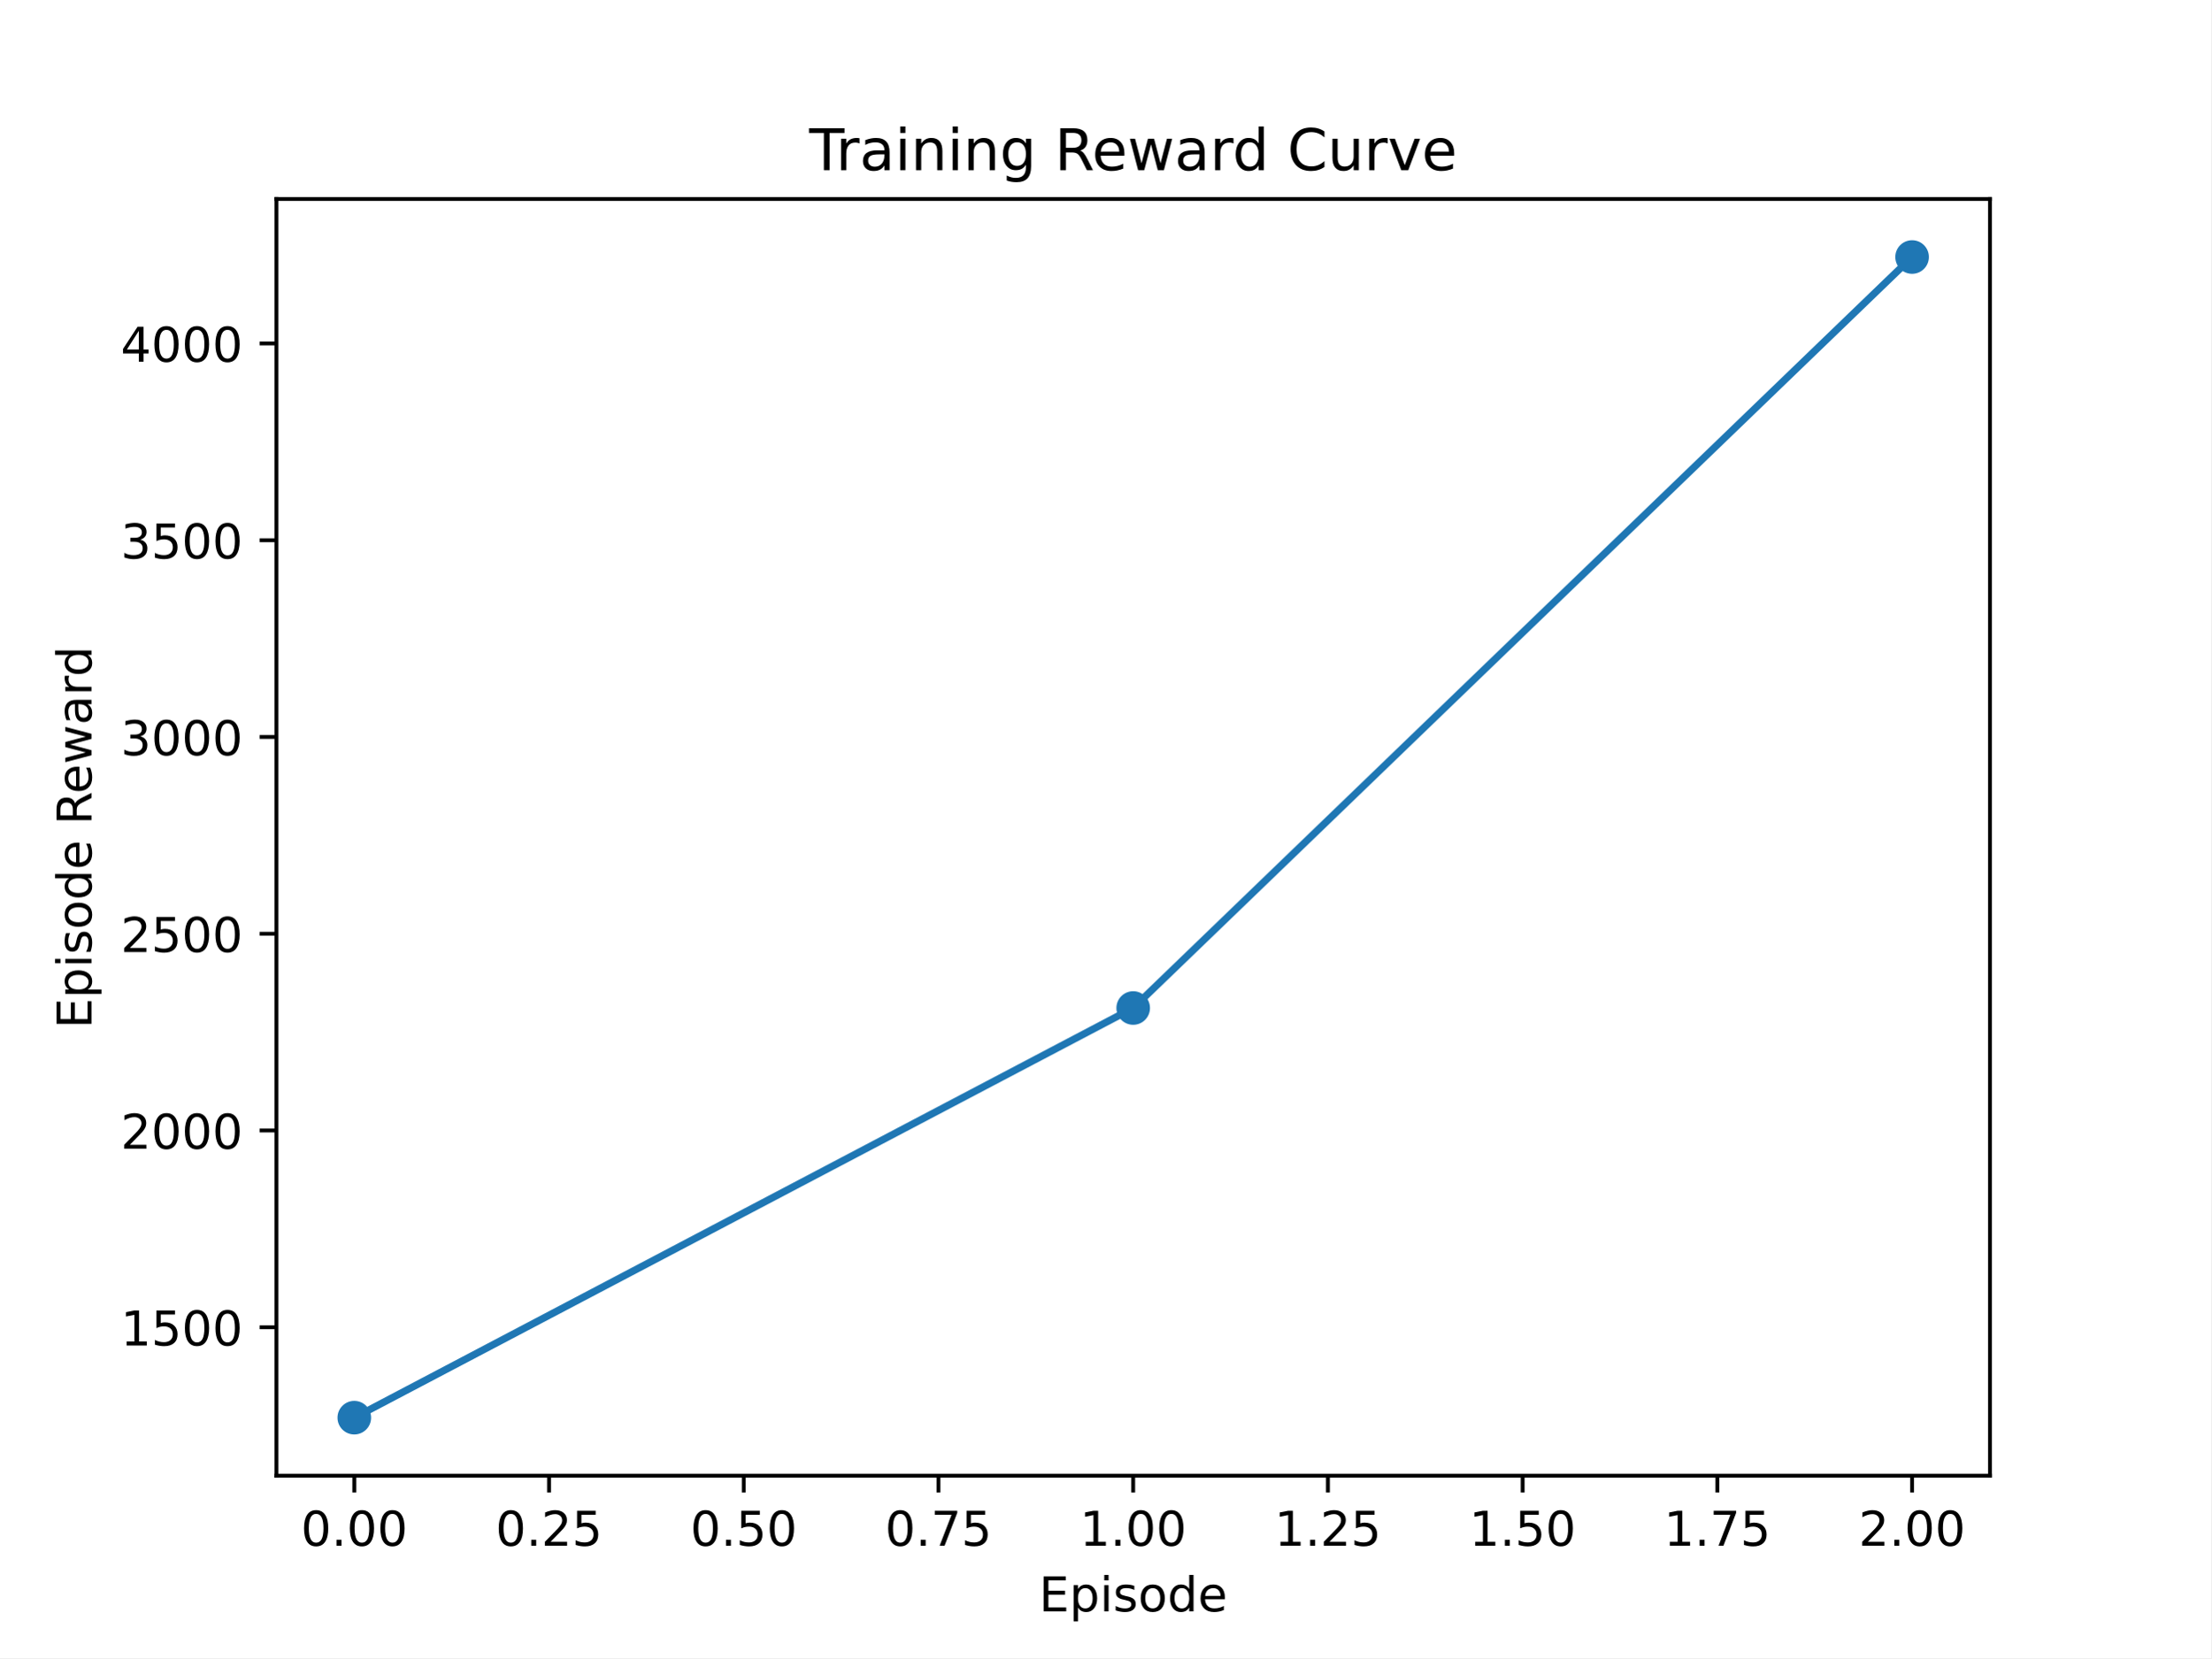
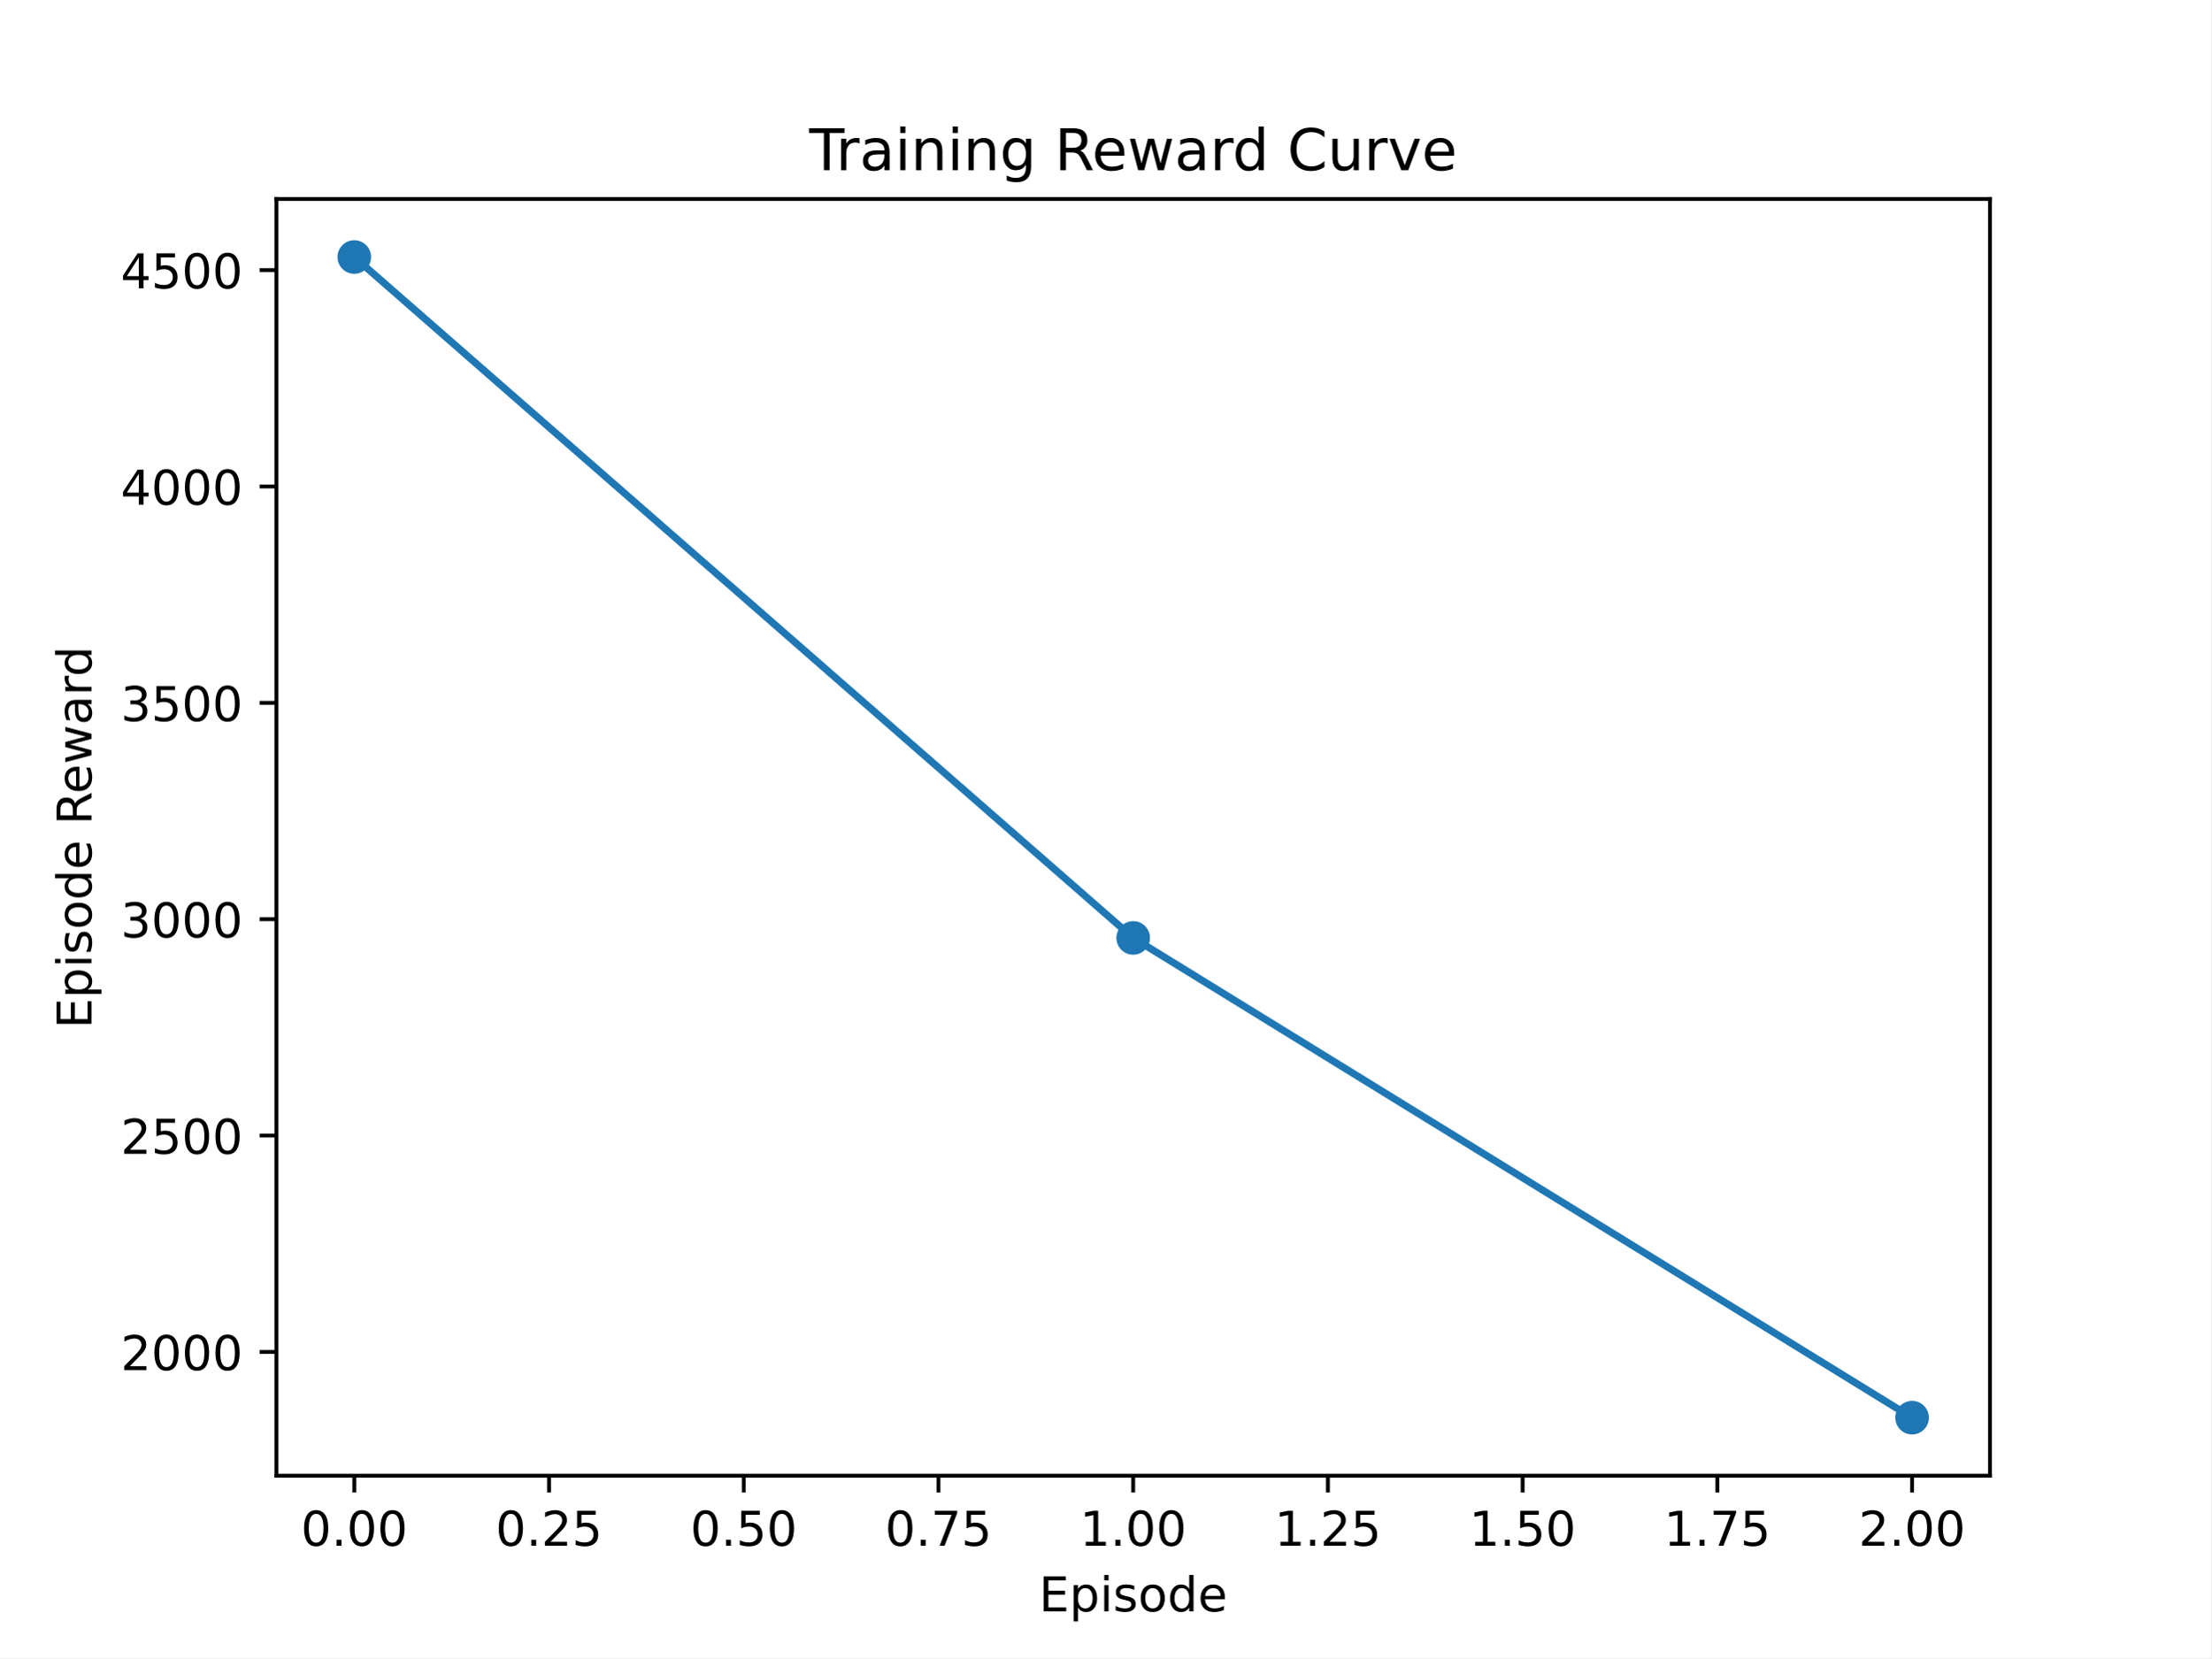
<svg xmlns="http://www.w3.org/2000/svg" xmlns:xlink="http://www.w3.org/1999/xlink" width="460.8pt" height="345.6pt" viewBox="0 0 460.8 345.6" version="1.1">
  <defs>
    <style type="text/css">*{stroke-linejoin: round; stroke-linecap: butt}</style>
  </defs>
  <g id="figure_1">
    <g id="patch_1">
      <path d="M 0 345.6  L 460.8 345.6  L 460.8 0  L 0 0  z " style="fill: #ffffff" />
    </g>
    <g id="axes_1">
      <g id="patch_2">
        <path d="M 57.6 307.584  L 414.72 307.584  L 414.72 41.472  L 57.6 41.472  z " style="fill: #ffffff" />
      </g>
      <g id="matplotlib.axis_1">
        <g id="xtick_1">
          <g id="line2d_1">
            <defs>
-               <path id="m34835e813c" d="M 0 0  L 0 3.5  " style="stroke: #000000; stroke-width: 0.8" />
+               <path id="m640b011313" d="M 0 0  L 0 3.5  " style="stroke: #000000; stroke-width: 0.8" />
            </defs>
            <g>
-               <use xlink:href="#m34835e813c" x="73.833" y="307.584" style="stroke: #000000; stroke-width: 0.8" />
+               <use xlink:href="#m640b011313" x="73.833" y="307.584" style="stroke: #000000; stroke-width: 0.8" />
            </g>
          </g>
          <g id="text_1">
            <g transform="translate(62.69991 322.1824) scale(0.1 -0.1)">
              <defs>
                <path id="DejaVuSans-30" d="M 2034 4250  Q 1547 4250 1301 3770  Q 1056 3291 1056 2328  Q 1056 1369 1301 889  Q 1547 409 2034 409  Q 2525 409 2770 889  Q 3016 1369 3016 2328  Q 3016 3291 2770 3770  Q 2525 4250 2034 4250  z M 2034 4750  Q 2819 4750 3233 4129  Q 3647 3509 3647 2328  Q 3647 1150 3233 529  Q 2819 -91 2034 -91  Q 1250 -91 836 529  Q 422 1150 422 2328  Q 422 3509 836 4129  Q 1250 4750 2034 4750  z " transform="scale(0.015625)" />
                <path id="DejaVuSans-2e" d="M 684 794  L 1344 794  L 1344 0  L 684 0  L 684 794  z " transform="scale(0.015625)" />
              </defs>
              <use xlink:href="#DejaVuSans-30" />
              <use xlink:href="#DejaVuSans-2e" x="63.623" />
              <use xlink:href="#DejaVuSans-30" x="95.41" />
              <use xlink:href="#DejaVuSans-30" x="159.033" />
            </g>
          </g>
        </g>
        <g id="xtick_2">
          <g id="line2d_2">
            <g>
-               <use xlink:href="#m34835e813c" x="114.415" y="307.584" style="stroke: #000000; stroke-width: 0.8" />
+               <use xlink:href="#m640b011313" x="114.415" y="307.584" style="stroke: #000000; stroke-width: 0.8" />
            </g>
          </g>
          <g id="text_2">
            <g transform="translate(103.2817 322.1824) scale(0.1 -0.1)">
              <defs>
                <path id="DejaVuSans-32" d="M 1228 531  L 3431 531  L 3431 0  L 469 0  L 469 531  Q 828 903 1448 1529  Q 2069 2156 2228 2338  Q 2531 2678 2651 2914  Q 2772 3150 2772 3378  Q 2772 3750 2511 3984  Q 2250 4219 1831 4219  Q 1534 4219 1204 4116  Q 875 4013 500 3803  L 500 4441  Q 881 4594 1212 4672  Q 1544 4750 1819 4750  Q 2544 4750 2975 4387  Q 3406 4025 3406 3419  Q 3406 3131 3298 2873  Q 3191 2616 2906 2266  Q 2828 2175 2409 1742  Q 1991 1309 1228 531  z " transform="scale(0.015625)" />
                <path id="DejaVuSans-35" d="M 691 4666  L 3169 4666  L 3169 4134  L 1269 4134  L 1269 2991  Q 1406 3038 1543 3061  Q 1681 3084 1819 3084  Q 2600 3084 3056 2656  Q 3513 2228 3513 1497  Q 3513 744 3044 326  Q 2575 -91 1722 -91  Q 1428 -91 1123 -41  Q 819 9 494 109  L 494 744  Q 775 591 1075 516  Q 1375 441 1709 441  Q 2250 441 2565 725  Q 2881 1009 2881 1497  Q 2881 1984 2565 2268  Q 2250 2553 1709 2553  Q 1456 2553 1204 2497  Q 953 2441 691 2322  L 691 4666  z " transform="scale(0.015625)" />
              </defs>
              <use xlink:href="#DejaVuSans-30" />
              <use xlink:href="#DejaVuSans-2e" x="63.623" />
              <use xlink:href="#DejaVuSans-32" x="95.41" />
              <use xlink:href="#DejaVuSans-35" x="159.033" />
            </g>
          </g>
        </g>
        <g id="xtick_3">
          <g id="line2d_3">
            <g>
-               <use xlink:href="#m34835e813c" x="154.996" y="307.584" style="stroke: #000000; stroke-width: 0.8" />
+               <use xlink:href="#m640b011313" x="154.996" y="307.584" style="stroke: #000000; stroke-width: 0.8" />
            </g>
          </g>
          <g id="text_3">
            <g transform="translate(143.8636 322.1824) scale(0.1 -0.1)">
              <use xlink:href="#DejaVuSans-30" />
              <use xlink:href="#DejaVuSans-2e" x="63.623" />
              <use xlink:href="#DejaVuSans-35" x="95.41" />
              <use xlink:href="#DejaVuSans-30" x="159.033" />
            </g>
          </g>
        </g>
        <g id="xtick_4">
          <g id="line2d_4">
            <g>
-               <use xlink:href="#m34835e813c" x="195.578" y="307.584" style="stroke: #000000; stroke-width: 0.8" />
+               <use xlink:href="#m640b011313" x="195.578" y="307.584" style="stroke: #000000; stroke-width: 0.8" />
            </g>
          </g>
          <g id="text_4">
            <g transform="translate(184.4454 322.1824) scale(0.1 -0.1)">
              <defs>
                <path id="DejaVuSans-37" d="M 525 4666  L 3525 4666  L 3525 4397  L 1831 0  L 1172 0  L 2766 4134  L 525 4134  L 525 4666  z " transform="scale(0.015625)" />
              </defs>
              <use xlink:href="#DejaVuSans-30" />
              <use xlink:href="#DejaVuSans-2e" x="63.623" />
              <use xlink:href="#DejaVuSans-37" x="95.41" />
              <use xlink:href="#DejaVuSans-35" x="159.033" />
            </g>
          </g>
        </g>
        <g id="xtick_5">
          <g id="line2d_5">
            <g>
-               <use xlink:href="#m34835e813c" x="236.16" y="307.584" style="stroke: #000000; stroke-width: 0.8" />
+               <use xlink:href="#m640b011313" x="236.16" y="307.584" style="stroke: #000000; stroke-width: 0.8" />
            </g>
          </g>
          <g id="text_5">
            <g transform="translate(225.0272 322.1824) scale(0.1 -0.1)">
              <defs>
                <path id="DejaVuSans-31" d="M 794 531  L 1825 531  L 1825 4091  L 703 3866  L 703 4441  L 1819 4666  L 2450 4666  L 2450 531  L 3481 531  L 3481 0  L 794 0  L 794 531  z " transform="scale(0.015625)" />
              </defs>
              <use xlink:href="#DejaVuSans-31" />
              <use xlink:href="#DejaVuSans-2e" x="63.623" />
              <use xlink:href="#DejaVuSans-30" x="95.41" />
              <use xlink:href="#DejaVuSans-30" x="159.033" />
            </g>
          </g>
        </g>
        <g id="xtick_6">
          <g id="line2d_6">
            <g>
-               <use xlink:href="#m34835e813c" x="276.742" y="307.584" style="stroke: #000000; stroke-width: 0.8" />
+               <use xlink:href="#m640b011313" x="276.742" y="307.584" style="stroke: #000000; stroke-width: 0.8" />
            </g>
          </g>
          <g id="text_6">
            <g transform="translate(265.609 322.1824) scale(0.1 -0.1)">
              <use xlink:href="#DejaVuSans-31" />
              <use xlink:href="#DejaVuSans-2e" x="63.623" />
              <use xlink:href="#DejaVuSans-32" x="95.41" />
              <use xlink:href="#DejaVuSans-35" x="159.033" />
            </g>
          </g>
        </g>
        <g id="xtick_7">
          <g id="line2d_7">
            <g>
-               <use xlink:href="#m34835e813c" x="317.324" y="307.584" style="stroke: #000000; stroke-width: 0.8" />
+               <use xlink:href="#m640b011313" x="317.324" y="307.584" style="stroke: #000000; stroke-width: 0.8" />
            </g>
          </g>
          <g id="text_7">
            <g transform="translate(306.1908 322.1824) scale(0.1 -0.1)">
              <use xlink:href="#DejaVuSans-31" />
              <use xlink:href="#DejaVuSans-2e" x="63.623" />
              <use xlink:href="#DejaVuSans-35" x="95.41" />
              <use xlink:href="#DejaVuSans-30" x="159.033" />
            </g>
          </g>
        </g>
        <g id="xtick_8">
          <g id="line2d_8">
            <g>
-               <use xlink:href="#m34835e813c" x="357.905" y="307.584" style="stroke: #000000; stroke-width: 0.8" />
+               <use xlink:href="#m640b011313" x="357.905" y="307.584" style="stroke: #000000; stroke-width: 0.8" />
            </g>
          </g>
          <g id="text_8">
            <g transform="translate(346.7726 322.1824) scale(0.1 -0.1)">
              <use xlink:href="#DejaVuSans-31" />
              <use xlink:href="#DejaVuSans-2e" x="63.623" />
              <use xlink:href="#DejaVuSans-37" x="95.41" />
              <use xlink:href="#DejaVuSans-35" x="159.033" />
            </g>
          </g>
        </g>
        <g id="xtick_9">
          <g id="line2d_9">
            <g>
-               <use xlink:href="#m34835e813c" x="398.487" y="307.584" style="stroke: #000000; stroke-width: 0.8" />
+               <use xlink:href="#m640b011313" x="398.487" y="307.584" style="stroke: #000000; stroke-width: 0.8" />
            </g>
          </g>
          <g id="text_9">
            <g transform="translate(387.3545 322.1824) scale(0.1 -0.1)">
              <use xlink:href="#DejaVuSans-32" />
              <use xlink:href="#DejaVuSans-2e" x="63.623" />
              <use xlink:href="#DejaVuSans-30" x="95.41" />
              <use xlink:href="#DejaVuSans-30" x="159.033" />
            </g>
          </g>
        </g>
        <g id="text_10">
          <g transform="translate(216.5225 335.8606) scale(0.1 -0.1)">
            <defs>
              <path id="DejaVuSans-45" d="M 628 4666  L 3578 4666  L 3578 4134  L 1259 4134  L 1259 2753  L 3481 2753  L 3481 2222  L 1259 2222  L 1259 531  L 3634 531  L 3634 0  L 628 0  L 628 4666  z " transform="scale(0.015625)" />
              <path id="DejaVuSans-70" d="M 1159 525  L 1159 -1331  L 581 -1331  L 581 3500  L 1159 3500  L 1159 2969  Q 1341 3281 1617 3432  Q 1894 3584 2278 3584  Q 2916 3584 3314 3078  Q 3713 2572 3713 1747  Q 3713 922 3314 415  Q 2916 -91 2278 -91  Q 1894 -91 1617 61  Q 1341 213 1159 525  z M 3116 1747  Q 3116 2381 2855 2742  Q 2594 3103 2138 3103  Q 1681 3103 1420 2742  Q 1159 2381 1159 1747  Q 1159 1113 1420 752  Q 1681 391 2138 391  Q 2594 391 2855 752  Q 3116 1113 3116 1747  z " transform="scale(0.015625)" />
              <path id="DejaVuSans-69" d="M 603 3500  L 1178 3500  L 1178 0  L 603 0  L 603 3500  z M 603 4863  L 1178 4863  L 1178 4134  L 603 4134  L 603 4863  z " transform="scale(0.015625)" />
              <path id="DejaVuSans-73" d="M 2834 3397  L 2834 2853  Q 2591 2978 2328 3040  Q 2066 3103 1784 3103  Q 1356 3103 1142 2972  Q 928 2841 928 2578  Q 928 2378 1081 2264  Q 1234 2150 1697 2047  L 1894 2003  Q 2506 1872 2764 1633  Q 3022 1394 3022 966  Q 3022 478 2636 193  Q 2250 -91 1575 -91  Q 1294 -91 989 -36  Q 684 19 347 128  L 347 722  Q 666 556 975 473  Q 1284 391 1588 391  Q 1994 391 2212 530  Q 2431 669 2431 922  Q 2431 1156 2273 1281  Q 2116 1406 1581 1522  L 1381 1569  Q 847 1681 609 1914  Q 372 2147 372 2553  Q 372 3047 722 3315  Q 1072 3584 1716 3584  Q 2034 3584 2315 3537  Q 2597 3491 2834 3397  z " transform="scale(0.015625)" />
              <path id="DejaVuSans-6f" d="M 1959 3097  Q 1497 3097 1228 2736  Q 959 2375 959 1747  Q 959 1119 1226 758  Q 1494 397 1959 397  Q 2419 397 2687 759  Q 2956 1122 2956 1747  Q 2956 2369 2687 2733  Q 2419 3097 1959 3097  z M 1959 3584  Q 2709 3584 3137 3096  Q 3566 2609 3566 1747  Q 3566 888 3137 398  Q 2709 -91 1959 -91  Q 1206 -91 779 398  Q 353 888 353 1747  Q 353 2609 779 3096  Q 1206 3584 1959 3584  z " transform="scale(0.015625)" />
              <path id="DejaVuSans-64" d="M 2906 2969  L 2906 4863  L 3481 4863  L 3481 0  L 2906 0  L 2906 525  Q 2725 213 2448 61  Q 2172 -91 1784 -91  Q 1150 -91 751 415  Q 353 922 353 1747  Q 353 2572 751 3078  Q 1150 3584 1784 3584  Q 2172 3584 2448 3432  Q 2725 3281 2906 2969  z M 947 1747  Q 947 1113 1208 752  Q 1469 391 1925 391  Q 2381 391 2643 752  Q 2906 1113 2906 1747  Q 2906 2381 2643 2742  Q 2381 3103 1925 3103  Q 1469 3103 1208 2742  Q 947 2381 947 1747  z " transform="scale(0.015625)" />
              <path id="DejaVuSans-65" d="M 3597 1894  L 3597 1613  L 953 1613  Q 991 1019 1311 708  Q 1631 397 2203 397  Q 2534 397 2845 478  Q 3156 559 3463 722  L 3463 178  Q 3153 47 2828 -22  Q 2503 -91 2169 -91  Q 1331 -91 842 396  Q 353 884 353 1716  Q 353 2575 817 3079  Q 1281 3584 2069 3584  Q 2775 3584 3186 3129  Q 3597 2675 3597 1894  z M 3022 2063  Q 3016 2534 2758 2815  Q 2500 3097 2075 3097  Q 1594 3097 1305 2825  Q 1016 2553 972 2059  L 3022 2063  z " transform="scale(0.015625)" />
            </defs>
            <use xlink:href="#DejaVuSans-45" />
            <use xlink:href="#DejaVuSans-70" x="63.184" />
            <use xlink:href="#DejaVuSans-69" x="126.66" />
            <use xlink:href="#DejaVuSans-73" x="154.443" />
            <use xlink:href="#DejaVuSans-6f" x="206.543" />
            <use xlink:href="#DejaVuSans-64" x="267.725" />
            <use xlink:href="#DejaVuSans-65" x="331.201" />
          </g>
        </g>
      </g>
      <g id="matplotlib.axis_2">
        <g id="ytick_1">
          <g id="line2d_10">
            <defs>
-               <path id="m3c1d5a41ce" d="M 0 0  L -3.5 0  " style="stroke: #000000; stroke-width: 0.8" />
+               <path id="med72d1e24c" d="M 0 0  L -3.5 0  " style="stroke: #000000; stroke-width: 0.8" />
            </defs>
            <g>
-               <use xlink:href="#m3c1d5a41ce" x="57.6" y="276.645" style="stroke: #000000; stroke-width: 0.8" />
+               <use xlink:href="#med72d1e24c" x="57.6" y="281.784" style="stroke: #000000; stroke-width: 0.8" />
            </g>
          </g>
          <g id="text_11">
-             <g transform="translate(25.15 280.4443) scale(0.1 -0.1)">
-               <use xlink:href="#DejaVuSans-31" />
-               <use xlink:href="#DejaVuSans-35" x="63.623" />
+             <g transform="translate(25.15 285.5832) scale(0.1 -0.1)">
+               <use xlink:href="#DejaVuSans-32" />
+               <use xlink:href="#DejaVuSans-30" x="63.623" />
              <use xlink:href="#DejaVuSans-30" x="127.246" />
              <use xlink:href="#DejaVuSans-30" x="190.869" />
            </g>
          </g>
        </g>
        <g id="ytick_2">
          <g id="line2d_11">
            <g>
-               <use xlink:href="#m3c1d5a41ce" x="57.6" y="235.634" style="stroke: #000000; stroke-width: 0.8" />
+               <use xlink:href="#med72d1e24c" x="57.6" y="236.686" style="stroke: #000000; stroke-width: 0.8" />
            </g>
          </g>
          <g id="text_12">
-             <g transform="translate(25.15 239.4327) scale(0.1 -0.1)">
+             <g transform="translate(25.15 240.4851) scale(0.1 -0.1)">
              <use xlink:href="#DejaVuSans-32" />
-               <use xlink:href="#DejaVuSans-30" x="63.623" />
+               <use xlink:href="#DejaVuSans-35" x="63.623" />
              <use xlink:href="#DejaVuSans-30" x="127.246" />
              <use xlink:href="#DejaVuSans-30" x="190.869" />
            </g>
          </g>
        </g>
        <g id="ytick_3">
          <g id="line2d_12">
            <g>
-               <use xlink:href="#m3c1d5a41ce" x="57.6" y="194.622" style="stroke: #000000; stroke-width: 0.8" />
+               <use xlink:href="#med72d1e24c" x="57.6" y="191.588" style="stroke: #000000; stroke-width: 0.8" />
            </g>
          </g>
          <g id="text_13">
-             <g transform="translate(25.15 198.4212) scale(0.1 -0.1)">
-               <use xlink:href="#DejaVuSans-32" />
-               <use xlink:href="#DejaVuSans-35" x="63.623" />
+             <g transform="translate(25.15 195.387) scale(0.1 -0.1)">
+               <defs>
+                 <path id="DejaVuSans-33" d="M 2597 2516  Q 3050 2419 3304 2112  Q 3559 1806 3559 1356  Q 3559 666 3084 287  Q 2609 -91 1734 -91  Q 1441 -91 1130 -33  Q 819 25 488 141  L 488 750  Q 750 597 1062 519  Q 1375 441 1716 441  Q 2309 441 2620 675  Q 2931 909 2931 1356  Q 2931 1769 2642 2001  Q 2353 2234 1838 2234  L 1294 2234  L 1294 2753  L 1863 2753  Q 2328 2753 2575 2939  Q 2822 3125 2822 3475  Q 2822 3834 2567 4026  Q 2313 4219 1838 4219  Q 1578 4219 1281 4162  Q 984 4106 628 3988  L 628 4550  Q 988 4650 1302 4700  Q 1616 4750 1894 4750  Q 2613 4750 3031 4423  Q 3450 4097 3450 3541  Q 3450 3153 3228 2886  Q 3006 2619 2597 2516  z " transform="scale(0.015625)" />
+               </defs>
+               <use xlink:href="#DejaVuSans-33" />
+               <use xlink:href="#DejaVuSans-30" x="63.623" />
              <use xlink:href="#DejaVuSans-30" x="127.246" />
              <use xlink:href="#DejaVuSans-30" x="190.869" />
            </g>
          </g>
        </g>
        <g id="ytick_4">
          <g id="line2d_13">
            <g>
-               <use xlink:href="#m3c1d5a41ce" x="57.6" y="153.61" style="stroke: #000000; stroke-width: 0.8" />
+               <use xlink:href="#med72d1e24c" x="57.6" y="146.49" style="stroke: #000000; stroke-width: 0.8" />
            </g>
          </g>
          <g id="text_14">
-             <g transform="translate(25.15 157.4096) scale(0.1 -0.1)">
-               <defs>
-                 <path id="DejaVuSans-33" d="M 2597 2516  Q 3050 2419 3304 2112  Q 3559 1806 3559 1356  Q 3559 666 3084 287  Q 2609 -91 1734 -91  Q 1441 -91 1130 -33  Q 819 25 488 141  L 488 750  Q 750 597 1062 519  Q 1375 441 1716 441  Q 2309 441 2620 675  Q 2931 909 2931 1356  Q 2931 1769 2642 2001  Q 2353 2234 1838 2234  L 1294 2234  L 1294 2753  L 1863 2753  Q 2328 2753 2575 2939  Q 2822 3125 2822 3475  Q 2822 3834 2567 4026  Q 2313 4219 1838 4219  Q 1578 4219 1281 4162  Q 984 4106 628 3988  L 628 4550  Q 988 4650 1302 4700  Q 1616 4750 1894 4750  Q 2613 4750 3031 4423  Q 3450 4097 3450 3541  Q 3450 3153 3228 2886  Q 3006 2619 2597 2516  z " transform="scale(0.015625)" />
-               </defs>
+             <g transform="translate(25.15 150.2889) scale(0.1 -0.1)">
              <use xlink:href="#DejaVuSans-33" />
-               <use xlink:href="#DejaVuSans-30" x="63.623" />
+               <use xlink:href="#DejaVuSans-35" x="63.623" />
              <use xlink:href="#DejaVuSans-30" x="127.246" />
              <use xlink:href="#DejaVuSans-30" x="190.869" />
            </g>
          </g>
        </g>
        <g id="ytick_5">
          <g id="line2d_14">
            <g>
-               <use xlink:href="#m3c1d5a41ce" x="57.6" y="112.599" style="stroke: #000000; stroke-width: 0.8" />
+               <use xlink:href="#med72d1e24c" x="57.6" y="101.392" style="stroke: #000000; stroke-width: 0.8" />
            </g>
          </g>
          <g id="text_15">
-             <g transform="translate(25.15 116.3981) scale(0.1 -0.1)">
-               <use xlink:href="#DejaVuSans-33" />
-               <use xlink:href="#DejaVuSans-35" x="63.623" />
+             <g transform="translate(25.15 105.1908) scale(0.1 -0.1)">
+               <defs>
+                 <path id="DejaVuSans-34" d="M 2419 4116  L 825 1625  L 2419 1625  L 2419 4116  z M 2253 4666  L 3047 4666  L 3047 1625  L 3713 1625  L 3713 1100  L 3047 1100  L 3047 0  L 2419 0  L 2419 1100  L 313 1100  L 313 1709  L 2253 4666  z " transform="scale(0.015625)" />
+               </defs>
+               <use xlink:href="#DejaVuSans-34" />
+               <use xlink:href="#DejaVuSans-30" x="63.623" />
              <use xlink:href="#DejaVuSans-30" x="127.246" />
              <use xlink:href="#DejaVuSans-30" x="190.869" />
            </g>
          </g>
        </g>
        <g id="ytick_6">
          <g id="line2d_15">
            <g>
-               <use xlink:href="#m3c1d5a41ce" x="57.6" y="71.587" style="stroke: #000000; stroke-width: 0.8" />
+               <use xlink:href="#med72d1e24c" x="57.6" y="56.293" style="stroke: #000000; stroke-width: 0.8" />
            </g>
          </g>
          <g id="text_16">
-             <g transform="translate(25.15 75.38656) scale(0.1 -0.1)">
-               <defs>
-                 <path id="DejaVuSans-34" d="M 2419 4116  L 825 1625  L 2419 1625  L 2419 4116  z M 2253 4666  L 3047 4666  L 3047 1625  L 3713 1625  L 3713 1100  L 3047 1100  L 3047 0  L 2419 0  L 2419 1100  L 313 1100  L 313 1709  L 2253 4666  z " transform="scale(0.015625)" />
-               </defs>
+             <g transform="translate(25.15 60.09263) scale(0.1 -0.1)">
              <use xlink:href="#DejaVuSans-34" />
-               <use xlink:href="#DejaVuSans-30" x="63.623" />
+               <use xlink:href="#DejaVuSans-35" x="63.623" />
              <use xlink:href="#DejaVuSans-30" x="127.246" />
              <use xlink:href="#DejaVuSans-30" x="190.869" />
            </g>
          </g>
        </g>
        <g id="text_17">
          <g transform="translate(19.07031 214.3757) rotate(-90) scale(0.1 -0.1)">
            <defs>
              <path id="DejaVuSans-20" transform="scale(0.015625)" />
              <path id="DejaVuSans-52" d="M 2841 2188  Q 3044 2119 3236 1894  Q 3428 1669 3622 1275  L 4263 0  L 3584 0  L 2988 1197  Q 2756 1666 2539 1819  Q 2322 1972 1947 1972  L 1259 1972  L 1259 0  L 628 0  L 628 4666  L 2053 4666  Q 2853 4666 3247 4331  Q 3641 3997 3641 3322  Q 3641 2881 3436 2590  Q 3231 2300 2841 2188  z M 1259 4147  L 1259 2491  L 2053 2491  Q 2509 2491 2742 2702  Q 2975 2913 2975 3322  Q 2975 3731 2742 3939  Q 2509 4147 2053 4147  L 1259 4147  z " transform="scale(0.015625)" />
              <path id="DejaVuSans-77" d="M 269 3500  L 844 3500  L 1563 769  L 2278 3500  L 2956 3500  L 3675 769  L 4391 3500  L 4966 3500  L 4050 0  L 3372 0  L 2619 2869  L 1863 0  L 1184 0  L 269 3500  z " transform="scale(0.015625)" />
              <path id="DejaVuSans-61" d="M 2194 1759  Q 1497 1759 1228 1600  Q 959 1441 959 1056  Q 959 750 1161 570  Q 1363 391 1709 391  Q 2188 391 2477 730  Q 2766 1069 2766 1631  L 2766 1759  L 2194 1759  z M 3341 1997  L 3341 0  L 2766 0  L 2766 531  Q 2569 213 2275 61  Q 1981 -91 1556 -91  Q 1019 -91 701 211  Q 384 513 384 1019  Q 384 1609 779 1909  Q 1175 2209 1959 2209  L 2766 2209  L 2766 2266  Q 2766 2663 2505 2880  Q 2244 3097 1772 3097  Q 1472 3097 1187 3025  Q 903 2953 641 2809  L 641 3341  Q 956 3463 1253 3523  Q 1550 3584 1831 3584  Q 2591 3584 2966 3190  Q 3341 2797 3341 1997  z " transform="scale(0.015625)" />
              <path id="DejaVuSans-72" d="M 2631 2963  Q 2534 3019 2420 3045  Q 2306 3072 2169 3072  Q 1681 3072 1420 2755  Q 1159 2438 1159 1844  L 1159 0  L 581 0  L 581 3500  L 1159 3500  L 1159 2956  Q 1341 3275 1631 3429  Q 1922 3584 2338 3584  Q 2397 3584 2469 3576  Q 2541 3569 2628 3553  L 2631 2963  z " transform="scale(0.015625)" />
            </defs>
            <use xlink:href="#DejaVuSans-45" />
            <use xlink:href="#DejaVuSans-70" x="63.184" />
            <use xlink:href="#DejaVuSans-69" x="126.66" />
            <use xlink:href="#DejaVuSans-73" x="154.443" />
            <use xlink:href="#DejaVuSans-6f" x="206.543" />
            <use xlink:href="#DejaVuSans-64" x="267.725" />
            <use xlink:href="#DejaVuSans-65" x="331.201" />
            <use xlink:href="#DejaVuSans-20" x="392.725" />
            <use xlink:href="#DejaVuSans-52" x="424.512" />
            <use xlink:href="#DejaVuSans-65" x="489.494" />
            <use xlink:href="#DejaVuSans-77" x="551.018" />
            <use xlink:href="#DejaVuSans-61" x="632.805" />
            <use xlink:href="#DejaVuSans-72" x="694.084" />
            <use xlink:href="#DejaVuSans-64" x="733.447" />
          </g>
        </g>
      </g>
      <g id="line2d_16">
-         <path d="M 73.833 295.488  L 236.16 210.101  L 398.487 53.568  " clip-path="url(#p96c597a4b4)" style="fill: none; stroke: #1f77b4; stroke-width: 1.5; stroke-linecap: square" />
+         <path d="M 73.833 53.568  L 236.16 195.493  L 398.487 295.488  " clip-path="url(#p540d31c772)" style="fill: none; stroke: #1f77b4; stroke-width: 1.5; stroke-linecap: square" />
        <defs>
-           <path id="m7f13c3ce9f" d="M 0 3  C 0.796 3 1.559 2.684 2.121 2.121  C 2.684 1.559 3 0.796 3 0  C 3 -0.796 2.684 -1.559 2.121 -2.121  C 1.559 -2.684 0.796 -3 0 -3  C -0.796 -3 -1.559 -2.684 -2.121 -2.121  C -2.684 -1.559 -3 -0.796 -3 0  C -3 0.796 -2.684 1.559 -2.121 2.121  C -1.559 2.684 -0.796 3 0 3  z " style="stroke: #1f77b4" />
+           <path id="mea81e7b208" d="M 0 3  C 0.796 3 1.559 2.684 2.121 2.121  C 2.684 1.559 3 0.796 3 0  C 3 -0.796 2.684 -1.559 2.121 -2.121  C 1.559 -2.684 0.796 -3 0 -3  C -0.796 -3 -1.559 -2.684 -2.121 -2.121  C -2.684 -1.559 -3 -0.796 -3 0  C -3 0.796 -2.684 1.559 -2.121 2.121  C -1.559 2.684 -0.796 3 0 3  z " style="stroke: #1f77b4" />
        </defs>
-         <g clip-path="url(#p96c597a4b4)">
-           <use xlink:href="#m7f13c3ce9f" x="73.833" y="295.488" style="fill: #1f77b4; stroke: #1f77b4" />
-           <use xlink:href="#m7f13c3ce9f" x="236.16" y="210.101" style="fill: #1f77b4; stroke: #1f77b4" />
-           <use xlink:href="#m7f13c3ce9f" x="398.487" y="53.568" style="fill: #1f77b4; stroke: #1f77b4" />
+         <g clip-path="url(#p540d31c772)">
+           <use xlink:href="#mea81e7b208" x="73.833" y="53.568" style="fill: #1f77b4; stroke: #1f77b4" />
+           <use xlink:href="#mea81e7b208" x="236.16" y="195.493" style="fill: #1f77b4; stroke: #1f77b4" />
+           <use xlink:href="#mea81e7b208" x="398.487" y="295.488" style="fill: #1f77b4; stroke: #1f77b4" />
        </g>
      </g>
      <g id="patch_3">
        <path d="M 57.6 307.584  L 57.6 41.472  " style="fill: none; stroke: #000000; stroke-width: 0.8; stroke-linejoin: miter; stroke-linecap: square" />
      </g>
      <g id="patch_4">
        <path d="M 414.72 307.584  L 414.72 41.472  " style="fill: none; stroke: #000000; stroke-width: 0.8; stroke-linejoin: miter; stroke-linecap: square" />
      </g>
      <g id="patch_5">
        <path d="M 57.6 307.584  L 414.72 307.584  " style="fill: none; stroke: #000000; stroke-width: 0.8; stroke-linejoin: miter; stroke-linecap: square" />
      </g>
      <g id="patch_6">
        <path d="M 57.6 41.472  L 414.72 41.472  " style="fill: none; stroke: #000000; stroke-width: 0.8; stroke-linejoin: miter; stroke-linecap: square" />
      </g>
      <g id="text_18">
        <g transform="translate(168.6281 35.472) scale(0.12 -0.12)">
          <defs>
            <path id="DejaVuSans-54" d="M -19 4666  L 3928 4666  L 3928 4134  L 2272 4134  L 2272 0  L 1638 0  L 1638 4134  L -19 4134  L -19 4666  z " transform="scale(0.015625)" />
            <path id="DejaVuSans-6e" d="M 3513 2113  L 3513 0  L 2938 0  L 2938 2094  Q 2938 2591 2744 2837  Q 2550 3084 2163 3084  Q 1697 3084 1428 2787  Q 1159 2491 1159 1978  L 1159 0  L 581 0  L 581 3500  L 1159 3500  L 1159 2956  Q 1366 3272 1645 3428  Q 1925 3584 2291 3584  Q 2894 3584 3203 3211  Q 3513 2838 3513 2113  z " transform="scale(0.015625)" />
            <path id="DejaVuSans-67" d="M 2906 1791  Q 2906 2416 2648 2759  Q 2391 3103 1925 3103  Q 1463 3103 1205 2759  Q 947 2416 947 1791  Q 947 1169 1205 825  Q 1463 481 1925 481  Q 2391 481 2648 825  Q 2906 1169 2906 1791  z M 3481 434  Q 3481 -459 3084 -895  Q 2688 -1331 1869 -1331  Q 1566 -1331 1297 -1286  Q 1028 -1241 775 -1147  L 775 -588  Q 1028 -725 1275 -790  Q 1522 -856 1778 -856  Q 2344 -856 2625 -561  Q 2906 -266 2906 331  L 2906 616  Q 2728 306 2450 153  Q 2172 0 1784 0  Q 1141 0 747 490  Q 353 981 353 1791  Q 353 2603 747 3093  Q 1141 3584 1784 3584  Q 2172 3584 2450 3431  Q 2728 3278 2906 2969  L 2906 3500  L 3481 3500  L 3481 434  z " transform="scale(0.015625)" />
            <path id="DejaVuSans-43" d="M 4122 4306  L 4122 3641  Q 3803 3938 3442 4084  Q 3081 4231 2675 4231  Q 1875 4231 1450 3742  Q 1025 3253 1025 2328  Q 1025 1406 1450 917  Q 1875 428 2675 428  Q 3081 428 3442 575  Q 3803 722 4122 1019  L 4122 359  Q 3791 134 3420 21  Q 3050 -91 2638 -91  Q 1578 -91 968 557  Q 359 1206 359 2328  Q 359 3453 968 4101  Q 1578 4750 2638 4750  Q 3056 4750 3426 4639  Q 3797 4528 4122 4306  z " transform="scale(0.015625)" />
            <path id="DejaVuSans-75" d="M 544 1381  L 544 3500  L 1119 3500  L 1119 1403  Q 1119 906 1312 657  Q 1506 409 1894 409  Q 2359 409 2629 706  Q 2900 1003 2900 1516  L 2900 3500  L 3475 3500  L 3475 0  L 2900 0  L 2900 538  Q 2691 219 2414 64  Q 2138 -91 1772 -91  Q 1169 -91 856 284  Q 544 659 544 1381  z M 1991 3584  L 1991 3584  z " transform="scale(0.015625)" />
            <path id="DejaVuSans-76" d="M 191 3500  L 800 3500  L 1894 563  L 2988 3500  L 3597 3500  L 2284 0  L 1503 0  L 191 3500  z " transform="scale(0.015625)" />
          </defs>
          <use xlink:href="#DejaVuSans-54" />
          <use xlink:href="#DejaVuSans-72" x="46.334" />
          <use xlink:href="#DejaVuSans-61" x="87.447" />
          <use xlink:href="#DejaVuSans-69" x="148.727" />
          <use xlink:href="#DejaVuSans-6e" x="176.51" />
          <use xlink:href="#DejaVuSans-69" x="239.889" />
          <use xlink:href="#DejaVuSans-6e" x="267.672" />
          <use xlink:href="#DejaVuSans-67" x="331.051" />
          <use xlink:href="#DejaVuSans-20" x="394.527" />
          <use xlink:href="#DejaVuSans-52" x="426.314" />
          <use xlink:href="#DejaVuSans-65" x="491.297" />
          <use xlink:href="#DejaVuSans-77" x="552.82" />
          <use xlink:href="#DejaVuSans-61" x="634.607" />
          <use xlink:href="#DejaVuSans-72" x="695.887" />
          <use xlink:href="#DejaVuSans-64" x="735.25" />
          <use xlink:href="#DejaVuSans-20" x="798.727" />
          <use xlink:href="#DejaVuSans-43" x="830.514" />
          <use xlink:href="#DejaVuSans-75" x="900.338" />
          <use xlink:href="#DejaVuSans-72" x="963.717" />
          <use xlink:href="#DejaVuSans-76" x="1004.83" />
          <use xlink:href="#DejaVuSans-65" x="1064.01" />
        </g>
      </g>
    </g>
  </g>
  <defs>
-     <clipPath id="p96c597a4b4">
+     <clipPath id="p540d31c772">
      <rect x="57.6" y="41.472" width="357.12" height="266.112" />
    </clipPath>
  </defs>
</svg>
